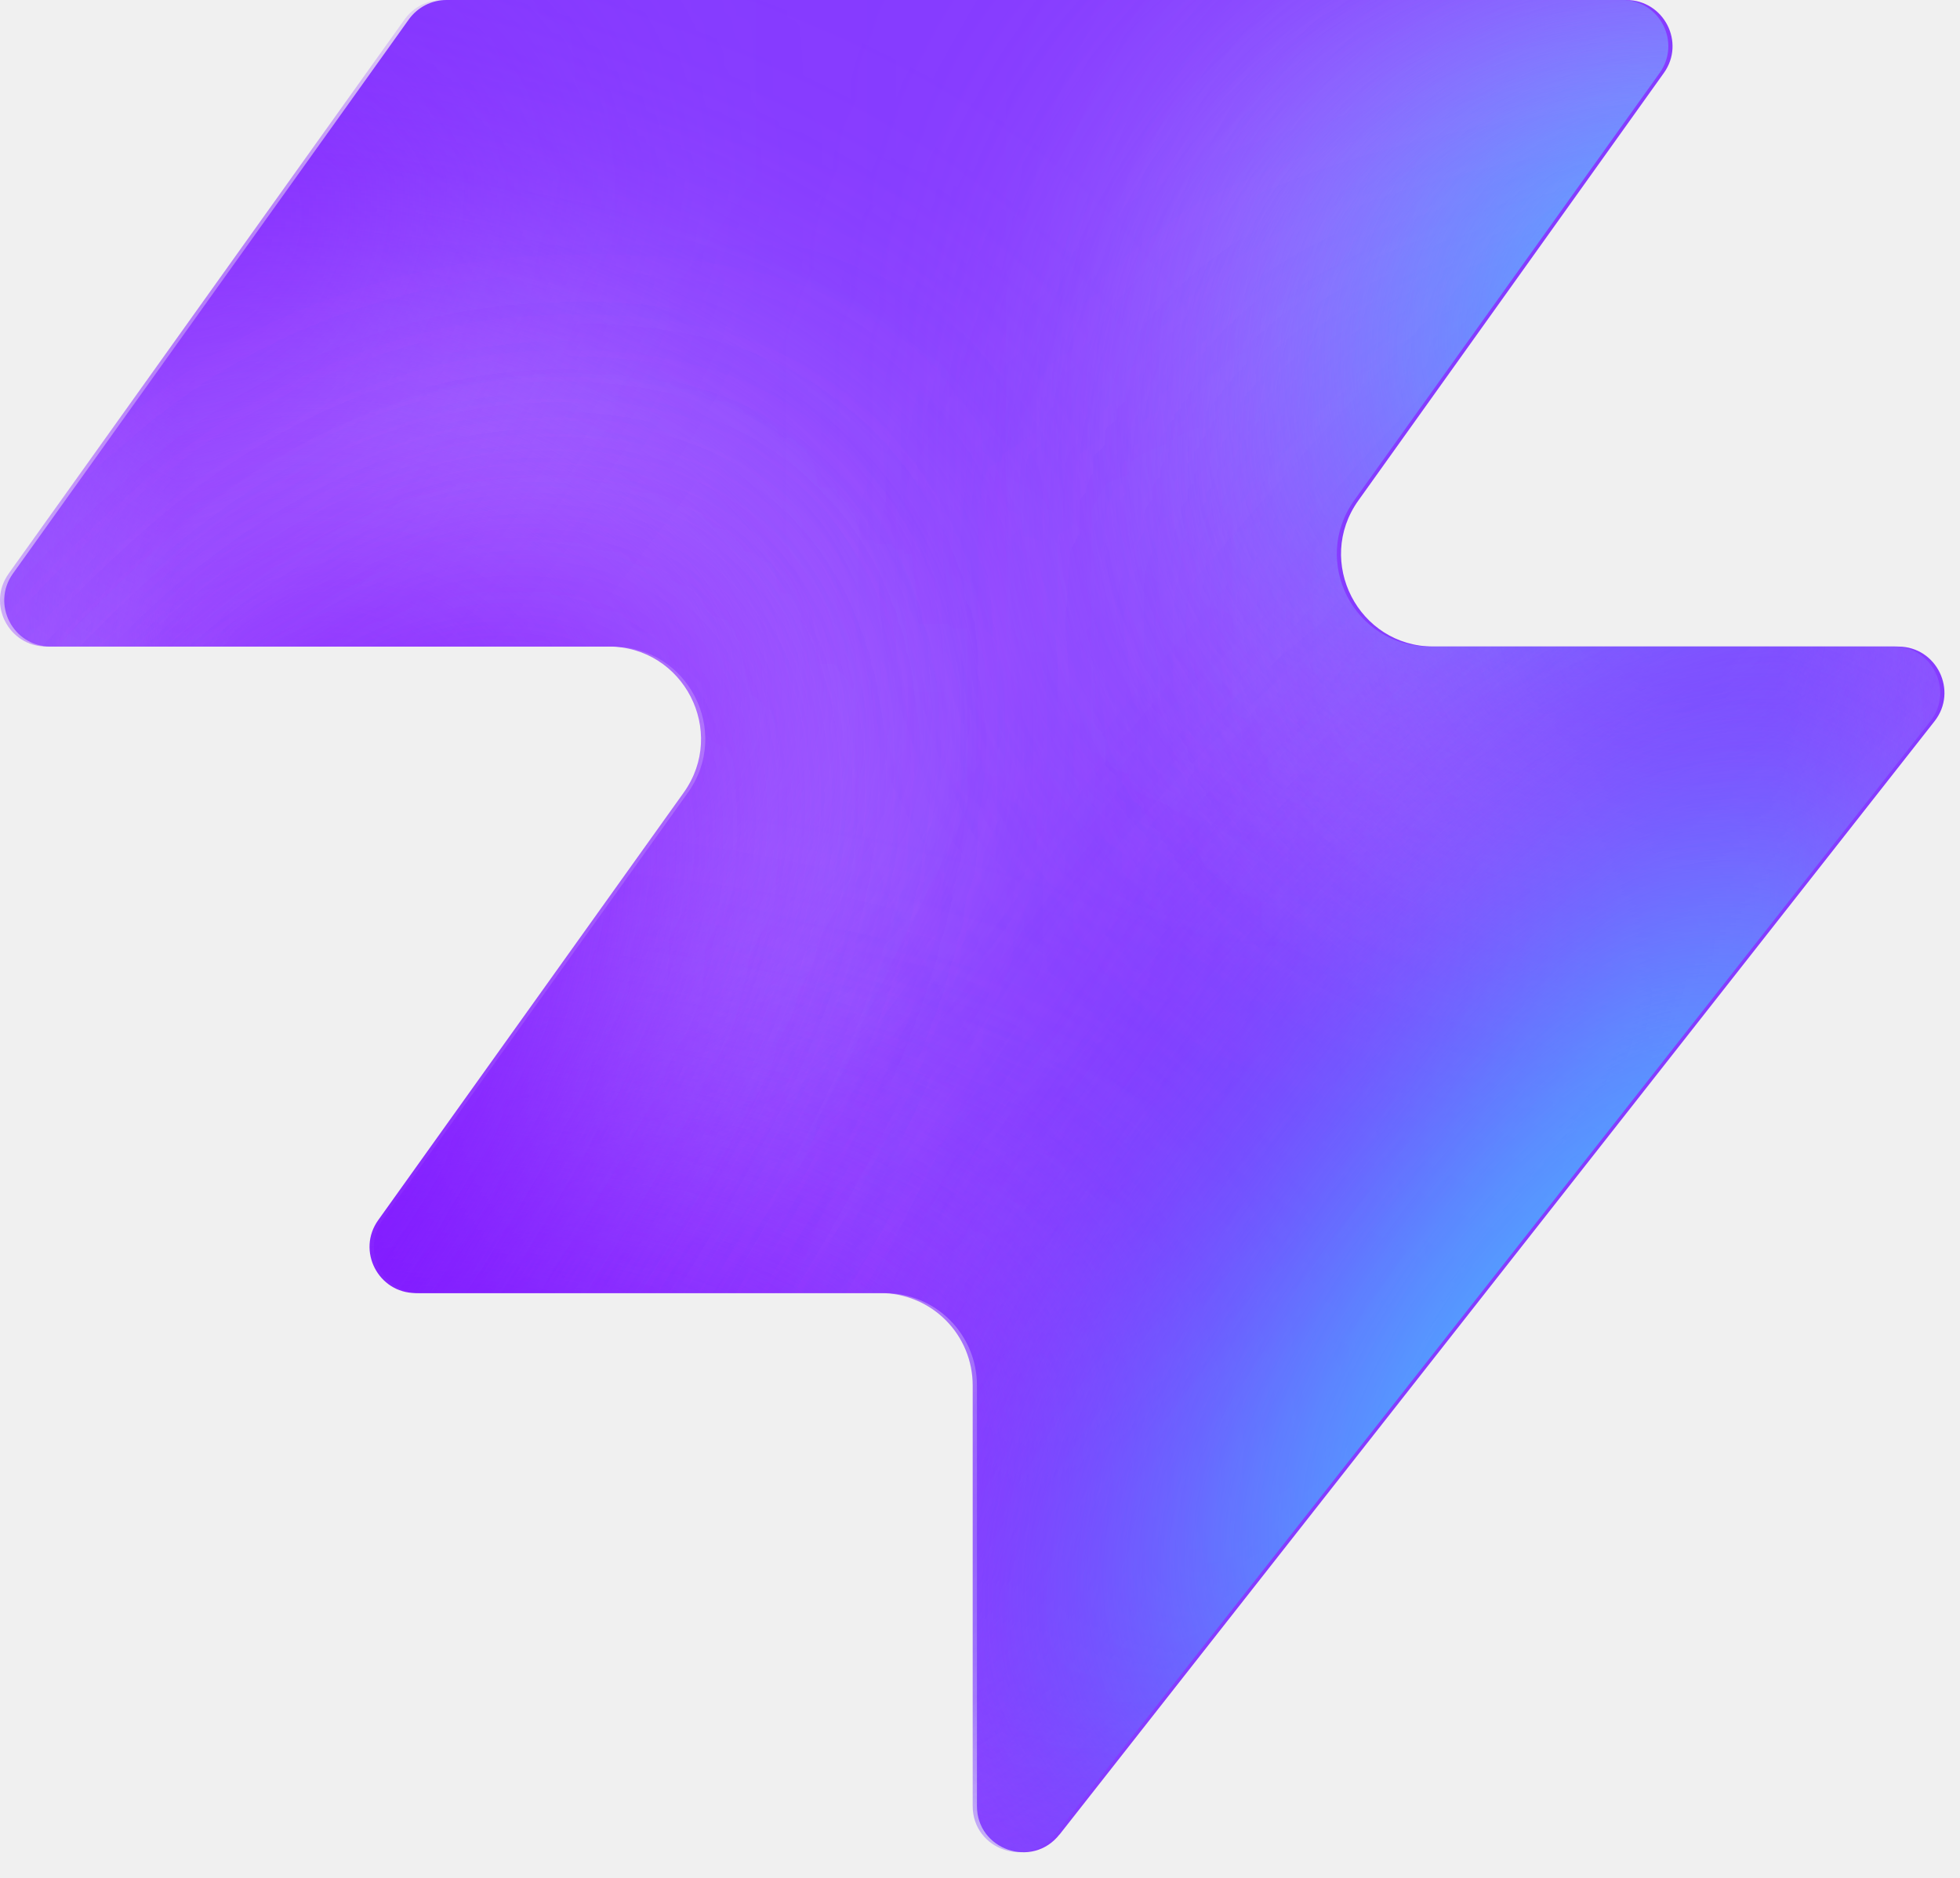
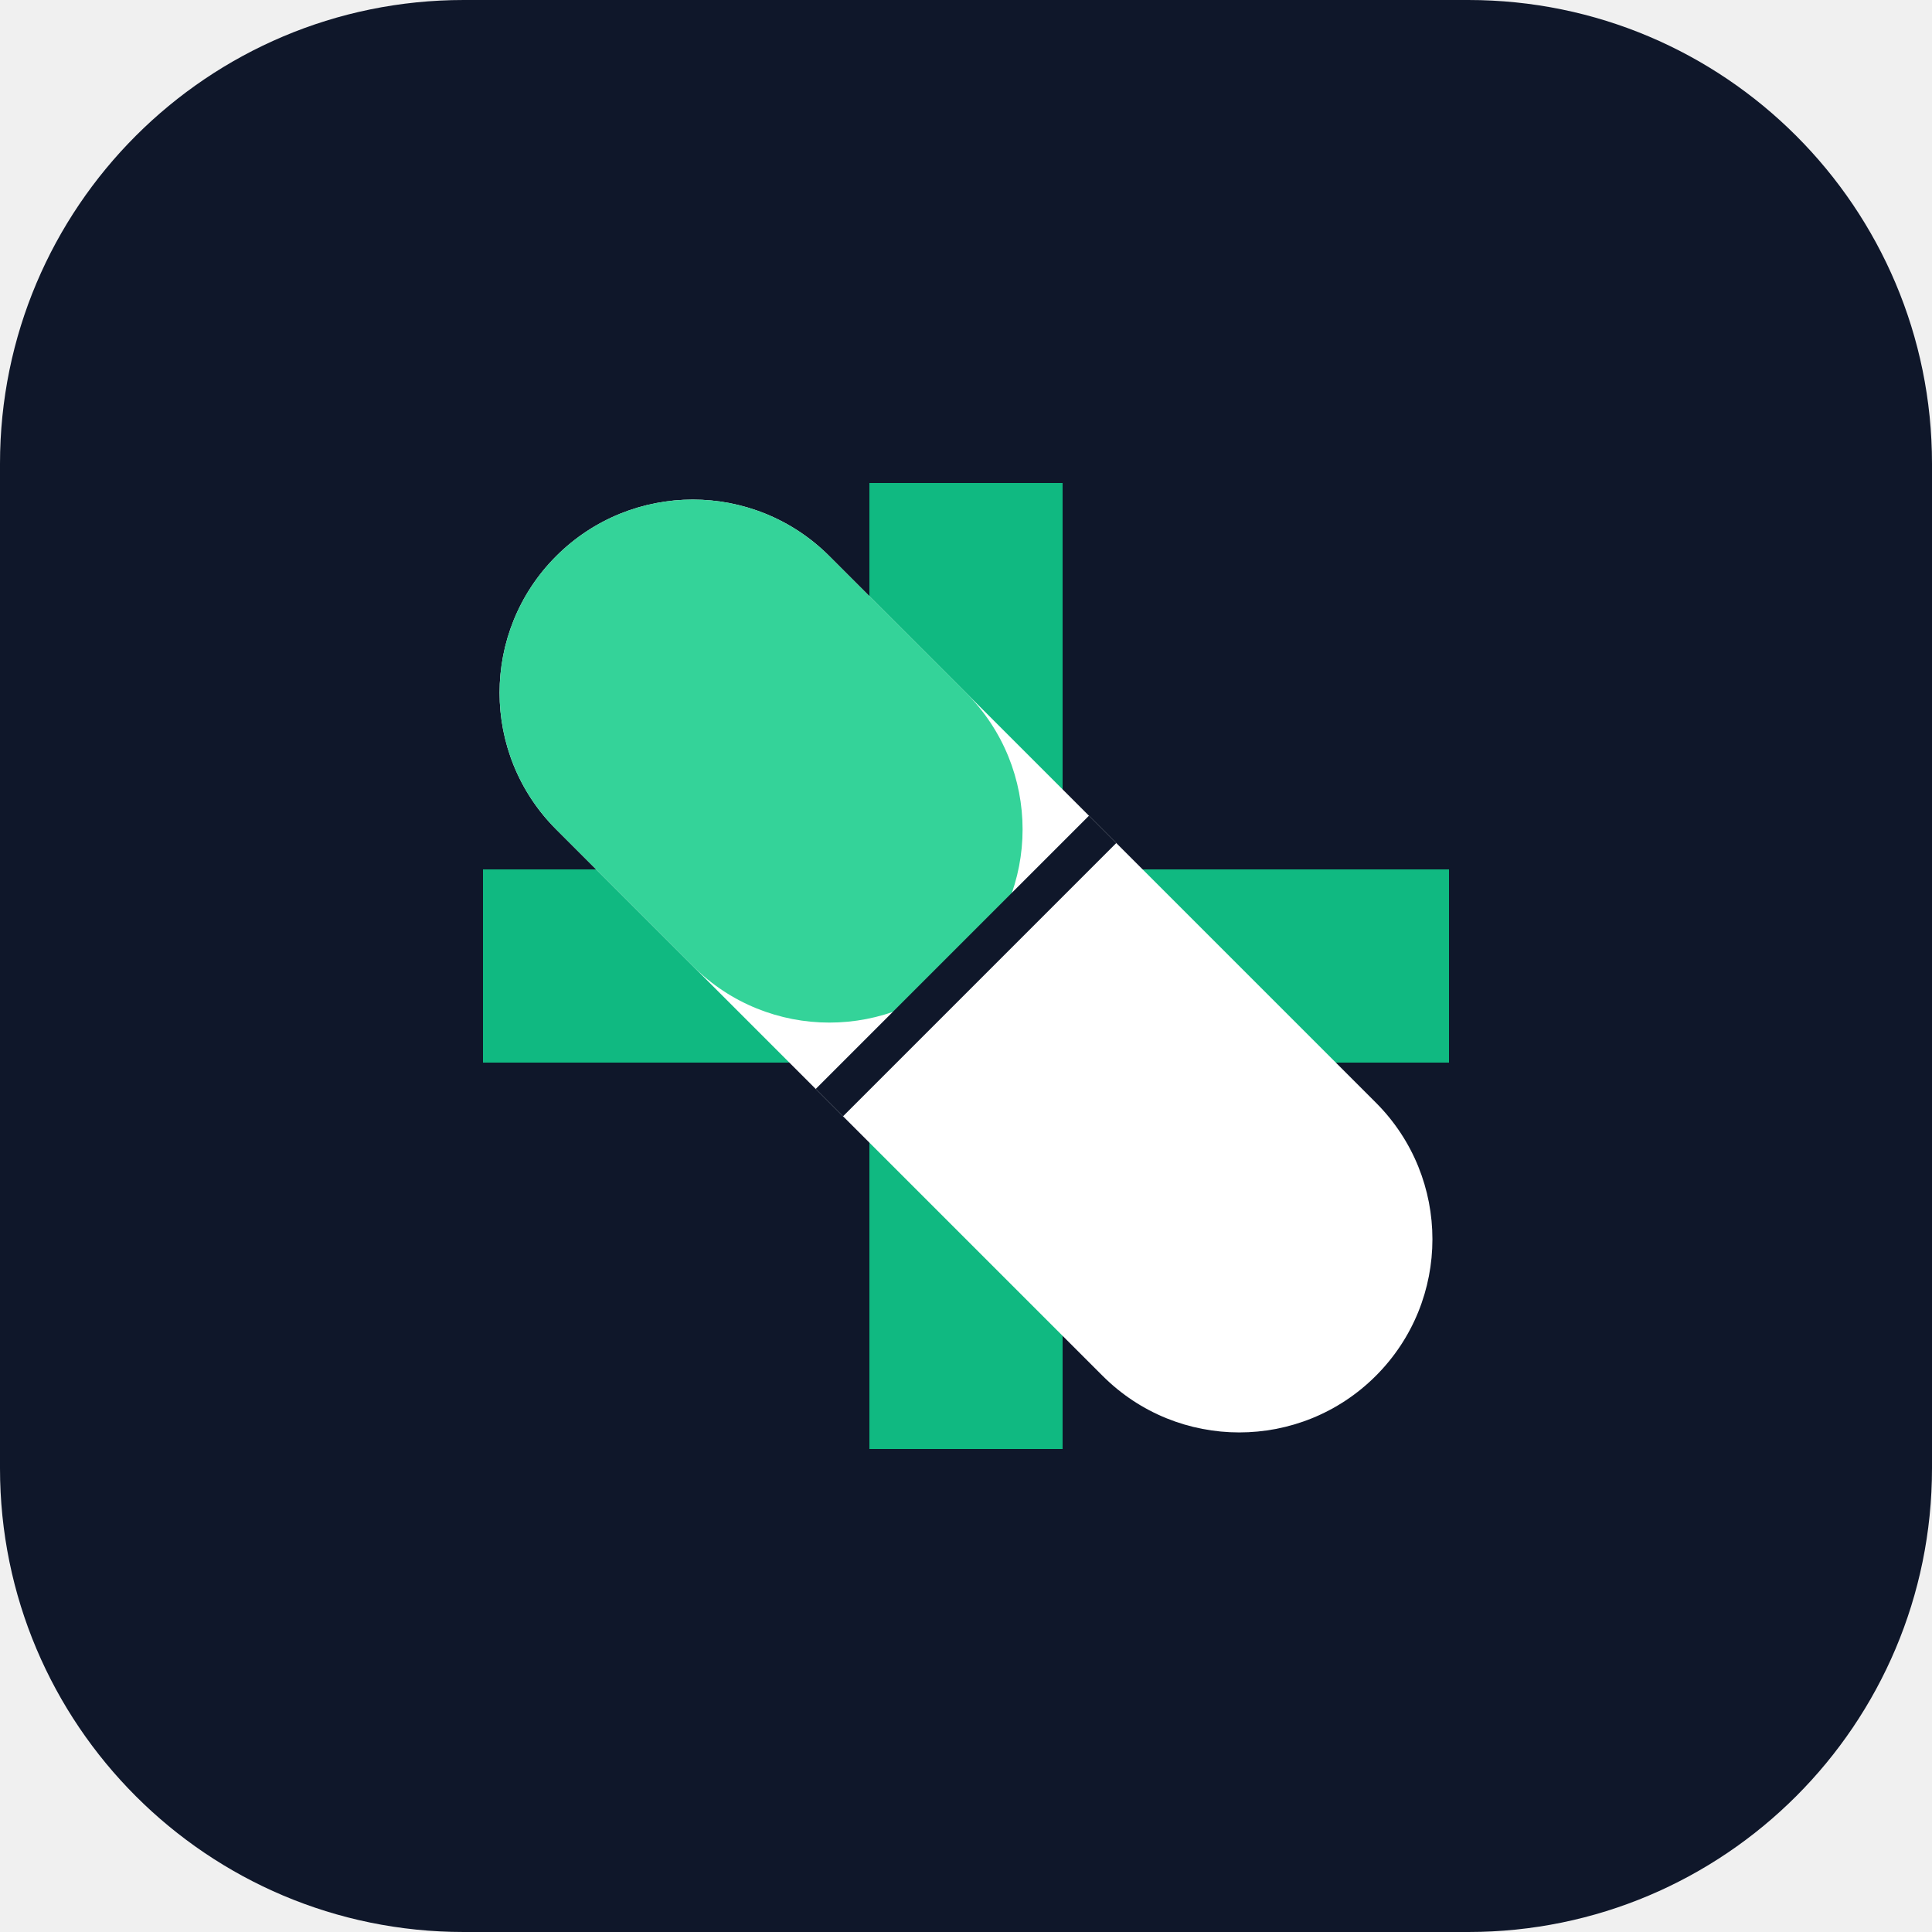
- <svg xmlns="http://www.w3.org/2000/svg" width="48" height="46" fill="none" viewBox="0 0 48 46">
-   <path fill="#863bff" d="M25.946 44.938c-.664.845-2.021.375-2.021-.698V33.937a2.26 2.26 0 0 0-2.262-2.262H10.287c-.92 0-1.456-1.04-.92-1.788l7.48-10.471c1.07-1.497 0-3.578-1.842-3.578H1.237c-.92 0-1.456-1.04-.92-1.788L10.013.474c.214-.297.556-.474.92-.474h28.894c.92 0 1.456 1.04.92 1.788l-7.48 10.471c-1.07 1.498 0 3.579 1.842 3.579h11.377c.943 0 1.473 1.088.89 1.83L25.947 44.94z" style="fill:#863bff;fill:color(display-p3 .525 .23 1);fill-opacity:1" />
-   <mask id="a" width="48" height="46" x="0" y="0" maskUnits="userSpaceOnUse" style="mask-type:alpha">
-     <path fill="#000" d="M25.842 44.938c-.664.844-2.021.375-2.021-.698V33.937a2.26 2.26 0 0 0-2.262-2.262H10.183c-.92 0-1.456-1.04-.92-1.788l7.48-10.471c1.07-1.498 0-3.579-1.842-3.579H1.133c-.92 0-1.456-1.04-.92-1.787L9.91.473c.214-.297.556-.474.92-.474h28.894c.92 0 1.456 1.04.92 1.788l-7.48 10.471c-1.07 1.498 0 3.578 1.842 3.578h11.377c.943 0 1.473 1.088.89 1.832L25.843 44.94z" style="fill:#000;fill-opacity:1" />
-   </mask>
-   <g mask="url(#a)">
-     <g filter="url(#b)">
-       <ellipse cx="5.508" cy="14.704" fill="#ede6ff" rx="5.508" ry="14.704" style="fill:#ede6ff;fill:color(display-p3 .927 .903 1);fill-opacity:1" transform="matrix(.00324 1 1 -.00324 -4.47 31.516)" />
-     </g>
-     <g filter="url(#c)">
-       <ellipse cx="10.399" cy="29.851" fill="#ede6ff" rx="10.399" ry="29.851" style="fill:#ede6ff;fill:color(display-p3 .927 .903 1);fill-opacity:1" transform="matrix(.00324 1 1 -.00324 -39.328 7.883)" />
-     </g>
-     <g filter="url(#d)">
-       <ellipse cx="5.508" cy="30.487" fill="#7e14ff" rx="5.508" ry="30.487" style="fill:#7e14ff;fill:color(display-p3 .492 .077 1);fill-opacity:1" transform="rotate(89.814 -25.913 -14.639)scale(1 -1)" />
-     </g>
-     <g filter="url(#e)">
-       <ellipse cx="5.508" cy="30.599" fill="#7e14ff" rx="5.508" ry="30.599" style="fill:#7e14ff;fill:color(display-p3 .492 .077 1);fill-opacity:1" transform="rotate(89.814 -32.644 -3.334)scale(1 -1)" />
-     </g>
-     <g filter="url(#f)">
-       <ellipse cx="5.508" cy="30.599" fill="#7e14ff" rx="5.508" ry="30.599" style="fill:#7e14ff;fill:color(display-p3 .492 .077 1);fill-opacity:1" transform="matrix(.00324 1 1 -.00324 -34.34 30.47)" />
-     </g>
-     <g filter="url(#g)">
-       <ellipse cx="14.072" cy="22.078" fill="#ede6ff" rx="14.072" ry="22.078" style="fill:#ede6ff;fill:color(display-p3 .927 .903 1);fill-opacity:1" transform="rotate(93.35 24.506 48.493)scale(-1 1)" />
-     </g>
-     <g filter="url(#h)">
-       <ellipse cx="3.47" cy="21.501" fill="#7e14ff" rx="3.47" ry="21.501" style="fill:#7e14ff;fill:color(display-p3 .492 .077 1);fill-opacity:1" transform="rotate(89.009 28.708 47.59)scale(-1 1)" />
-     </g>
-     <g filter="url(#i)">
-       <ellipse cx="3.47" cy="21.501" fill="#7e14ff" rx="3.47" ry="21.501" style="fill:#7e14ff;fill:color(display-p3 .492 .077 1);fill-opacity:1" transform="rotate(89.009 28.708 47.59)scale(-1 1)" />
-     </g>
-     <g filter="url(#j)">
-       <ellipse cx=".387" cy="8.972" fill="#7e14ff" rx="4.407" ry="29.108" style="fill:#7e14ff;fill:color(display-p3 .492 .077 1);fill-opacity:1" transform="rotate(39.51 .387 8.972)" />
-     </g>
-     <g filter="url(#k)">
-       <ellipse cx="47.523" cy="-6.092" fill="#7e14ff" rx="4.407" ry="29.108" style="fill:#7e14ff;fill:color(display-p3 .492 .077 1);fill-opacity:1" transform="rotate(37.892 47.523 -6.092)" />
-     </g>
-     <g filter="url(#l)">
-       <ellipse cx="41.412" cy="6.333" fill="#47bfff" rx="5.971" ry="9.665" style="fill:#47bfff;fill:color(display-p3 .28 .748 1);fill-opacity:1" transform="rotate(37.892 41.412 6.333)" />
-     </g>
-     <g filter="url(#m)">
-       <ellipse cx="-1.879" cy="38.332" fill="#7e14ff" rx="4.407" ry="29.108" style="fill:#7e14ff;fill:color(display-p3 .492 .077 1);fill-opacity:1" transform="rotate(37.892 -1.88 38.332)" />
-     </g>
-     <g filter="url(#n)">
-       <ellipse cx="-1.879" cy="38.332" fill="#7e14ff" rx="4.407" ry="29.108" style="fill:#7e14ff;fill:color(display-p3 .492 .077 1);fill-opacity:1" transform="rotate(37.892 -1.88 38.332)" />
-     </g>
-     <g filter="url(#o)">
-       <ellipse cx="35.651" cy="29.907" fill="#7e14ff" rx="4.407" ry="29.108" style="fill:#7e14ff;fill:color(display-p3 .492 .077 1);fill-opacity:1" transform="rotate(37.892 35.651 29.907)" />
-     </g>
-     <g filter="url(#p)">
-       <ellipse cx="38.418" cy="32.4" fill="#47bfff" rx="5.971" ry="15.297" style="fill:#47bfff;fill:color(display-p3 .28 .748 1);fill-opacity:1" transform="rotate(37.892 38.418 32.4)" />
-     </g>
+ <svg xmlns="http://www.w3.org/2000/svg" viewBox="0 0 100 100">
+   <rect width="100" height="100" rx="24" fill="#0f172a" />
+   <path d="M45 25 H55 V45 H75 V55 H55 V75 H45 V55 H25 V45 H45 Z" fill="#10b981" />
+   <g transform="rotate(-45 50 50)">
+     <rect x="40" y="20" width="20" height="60" rx="10" fill="#ffffff" />
+     <rect x="40" y="20" width="20" height="30" rx="10" fill="#34d399" />
+     <line x1="40" y1="50" x2="60" y2="50" stroke="#0f172a" stroke-width="2" />
  </g>
-   <defs>
-     <filter id="b" width="60.045" height="41.654" x="-19.77" y="16.149" color-interpolation-filters="sRGB" filterUnits="userSpaceOnUse">
-       <feFlood flood-opacity="0" result="BackgroundImageFix" />
-       <feBlend in="SourceGraphic" in2="BackgroundImageFix" result="shape" />
-       <feGaussianBlur result="effect1_foregroundBlur_2002_17158" stdDeviation="7.659" />
-     </filter>
-     <filter id="c" width="90.34" height="51.437" x="-54.613" y="-7.533" color-interpolation-filters="sRGB" filterUnits="userSpaceOnUse">
-       <feFlood flood-opacity="0" result="BackgroundImageFix" />
-       <feBlend in="SourceGraphic" in2="BackgroundImageFix" result="shape" />
-       <feGaussianBlur result="effect1_foregroundBlur_2002_17158" stdDeviation="7.659" />
-     </filter>
-     <filter id="d" width="79.355" height="29.4" x="-49.64" y="2.03" color-interpolation-filters="sRGB" filterUnits="userSpaceOnUse">
-       <feFlood flood-opacity="0" result="BackgroundImageFix" />
-       <feBlend in="SourceGraphic" in2="BackgroundImageFix" result="shape" />
-       <feGaussianBlur result="effect1_foregroundBlur_2002_17158" stdDeviation="4.596" />
-     </filter>
-     <filter id="e" width="79.579" height="29.4" x="-45.045" y="20.029" color-interpolation-filters="sRGB" filterUnits="userSpaceOnUse">
-       <feFlood flood-opacity="0" result="BackgroundImageFix" />
-       <feBlend in="SourceGraphic" in2="BackgroundImageFix" result="shape" />
-       <feGaussianBlur result="effect1_foregroundBlur_2002_17158" stdDeviation="4.596" />
-     </filter>
-     <filter id="f" width="79.579" height="29.4" x="-43.513" y="21.178" color-interpolation-filters="sRGB" filterUnits="userSpaceOnUse">
-       <feFlood flood-opacity="0" result="BackgroundImageFix" />
-       <feBlend in="SourceGraphic" in2="BackgroundImageFix" result="shape" />
-       <feGaussianBlur result="effect1_foregroundBlur_2002_17158" stdDeviation="4.596" />
-     </filter>
-     <filter id="g" width="74.749" height="58.852" x="15.756" y="-17.901" color-interpolation-filters="sRGB" filterUnits="userSpaceOnUse">
-       <feFlood flood-opacity="0" result="BackgroundImageFix" />
-       <feBlend in="SourceGraphic" in2="BackgroundImageFix" result="shape" />
-       <feGaussianBlur result="effect1_foregroundBlur_2002_17158" stdDeviation="7.659" />
-     </filter>
-     <filter id="h" width="61.377" height="25.362" x="23.548" y="2.284" color-interpolation-filters="sRGB" filterUnits="userSpaceOnUse">
-       <feFlood flood-opacity="0" result="BackgroundImageFix" />
-       <feBlend in="SourceGraphic" in2="BackgroundImageFix" result="shape" />
-       <feGaussianBlur result="effect1_foregroundBlur_2002_17158" stdDeviation="4.596" />
-     </filter>
-     <filter id="i" width="61.377" height="25.362" x="23.548" y="2.284" color-interpolation-filters="sRGB" filterUnits="userSpaceOnUse">
-       <feFlood flood-opacity="0" result="BackgroundImageFix" />
-       <feBlend in="SourceGraphic" in2="BackgroundImageFix" result="shape" />
-       <feGaussianBlur result="effect1_foregroundBlur_2002_17158" stdDeviation="4.596" />
-     </filter>
-     <filter id="j" width="56.045" height="63.649" x="-27.636" y="-22.853" color-interpolation-filters="sRGB" filterUnits="userSpaceOnUse">
-       <feFlood flood-opacity="0" result="BackgroundImageFix" />
-       <feBlend in="SourceGraphic" in2="BackgroundImageFix" result="shape" />
-       <feGaussianBlur result="effect1_foregroundBlur_2002_17158" stdDeviation="4.596" />
-     </filter>
-     <filter id="k" width="54.814" height="64.646" x="20.116" y="-38.415" color-interpolation-filters="sRGB" filterUnits="userSpaceOnUse">
-       <feFlood flood-opacity="0" result="BackgroundImageFix" />
-       <feBlend in="SourceGraphic" in2="BackgroundImageFix" result="shape" />
-       <feGaussianBlur result="effect1_foregroundBlur_2002_17158" stdDeviation="4.596" />
-     </filter>
-     <filter id="l" width="33.541" height="35.313" x="24.641" y="-11.323" color-interpolation-filters="sRGB" filterUnits="userSpaceOnUse">
-       <feFlood flood-opacity="0" result="BackgroundImageFix" />
-       <feBlend in="SourceGraphic" in2="BackgroundImageFix" result="shape" />
-       <feGaussianBlur result="effect1_foregroundBlur_2002_17158" stdDeviation="4.596" />
-     </filter>
-     <filter id="m" width="54.814" height="64.646" x="-29.286" y="6.009" color-interpolation-filters="sRGB" filterUnits="userSpaceOnUse">
-       <feFlood flood-opacity="0" result="BackgroundImageFix" />
-       <feBlend in="SourceGraphic" in2="BackgroundImageFix" result="shape" />
-       <feGaussianBlur result="effect1_foregroundBlur_2002_17158" stdDeviation="4.596" />
-     </filter>
-     <filter id="n" width="54.814" height="64.646" x="-29.286" y="6.009" color-interpolation-filters="sRGB" filterUnits="userSpaceOnUse">
-       <feFlood flood-opacity="0" result="BackgroundImageFix" />
-       <feBlend in="SourceGraphic" in2="BackgroundImageFix" result="shape" />
-       <feGaussianBlur result="effect1_foregroundBlur_2002_17158" stdDeviation="4.596" />
-     </filter>
-     <filter id="o" width="54.814" height="64.646" x="8.244" y="-2.416" color-interpolation-filters="sRGB" filterUnits="userSpaceOnUse">
-       <feFlood flood-opacity="0" result="BackgroundImageFix" />
-       <feBlend in="SourceGraphic" in2="BackgroundImageFix" result="shape" />
-       <feGaussianBlur result="effect1_foregroundBlur_2002_17158" stdDeviation="4.596" />
-     </filter>
-     <filter id="p" width="39.409" height="43.623" x="18.713" y="10.588" color-interpolation-filters="sRGB" filterUnits="userSpaceOnUse">
-       <feFlood flood-opacity="0" result="BackgroundImageFix" />
-       <feBlend in="SourceGraphic" in2="BackgroundImageFix" result="shape" />
-       <feGaussianBlur result="effect1_foregroundBlur_2002_17158" stdDeviation="4.596" />
-     </filter>
-   </defs>
</svg>
